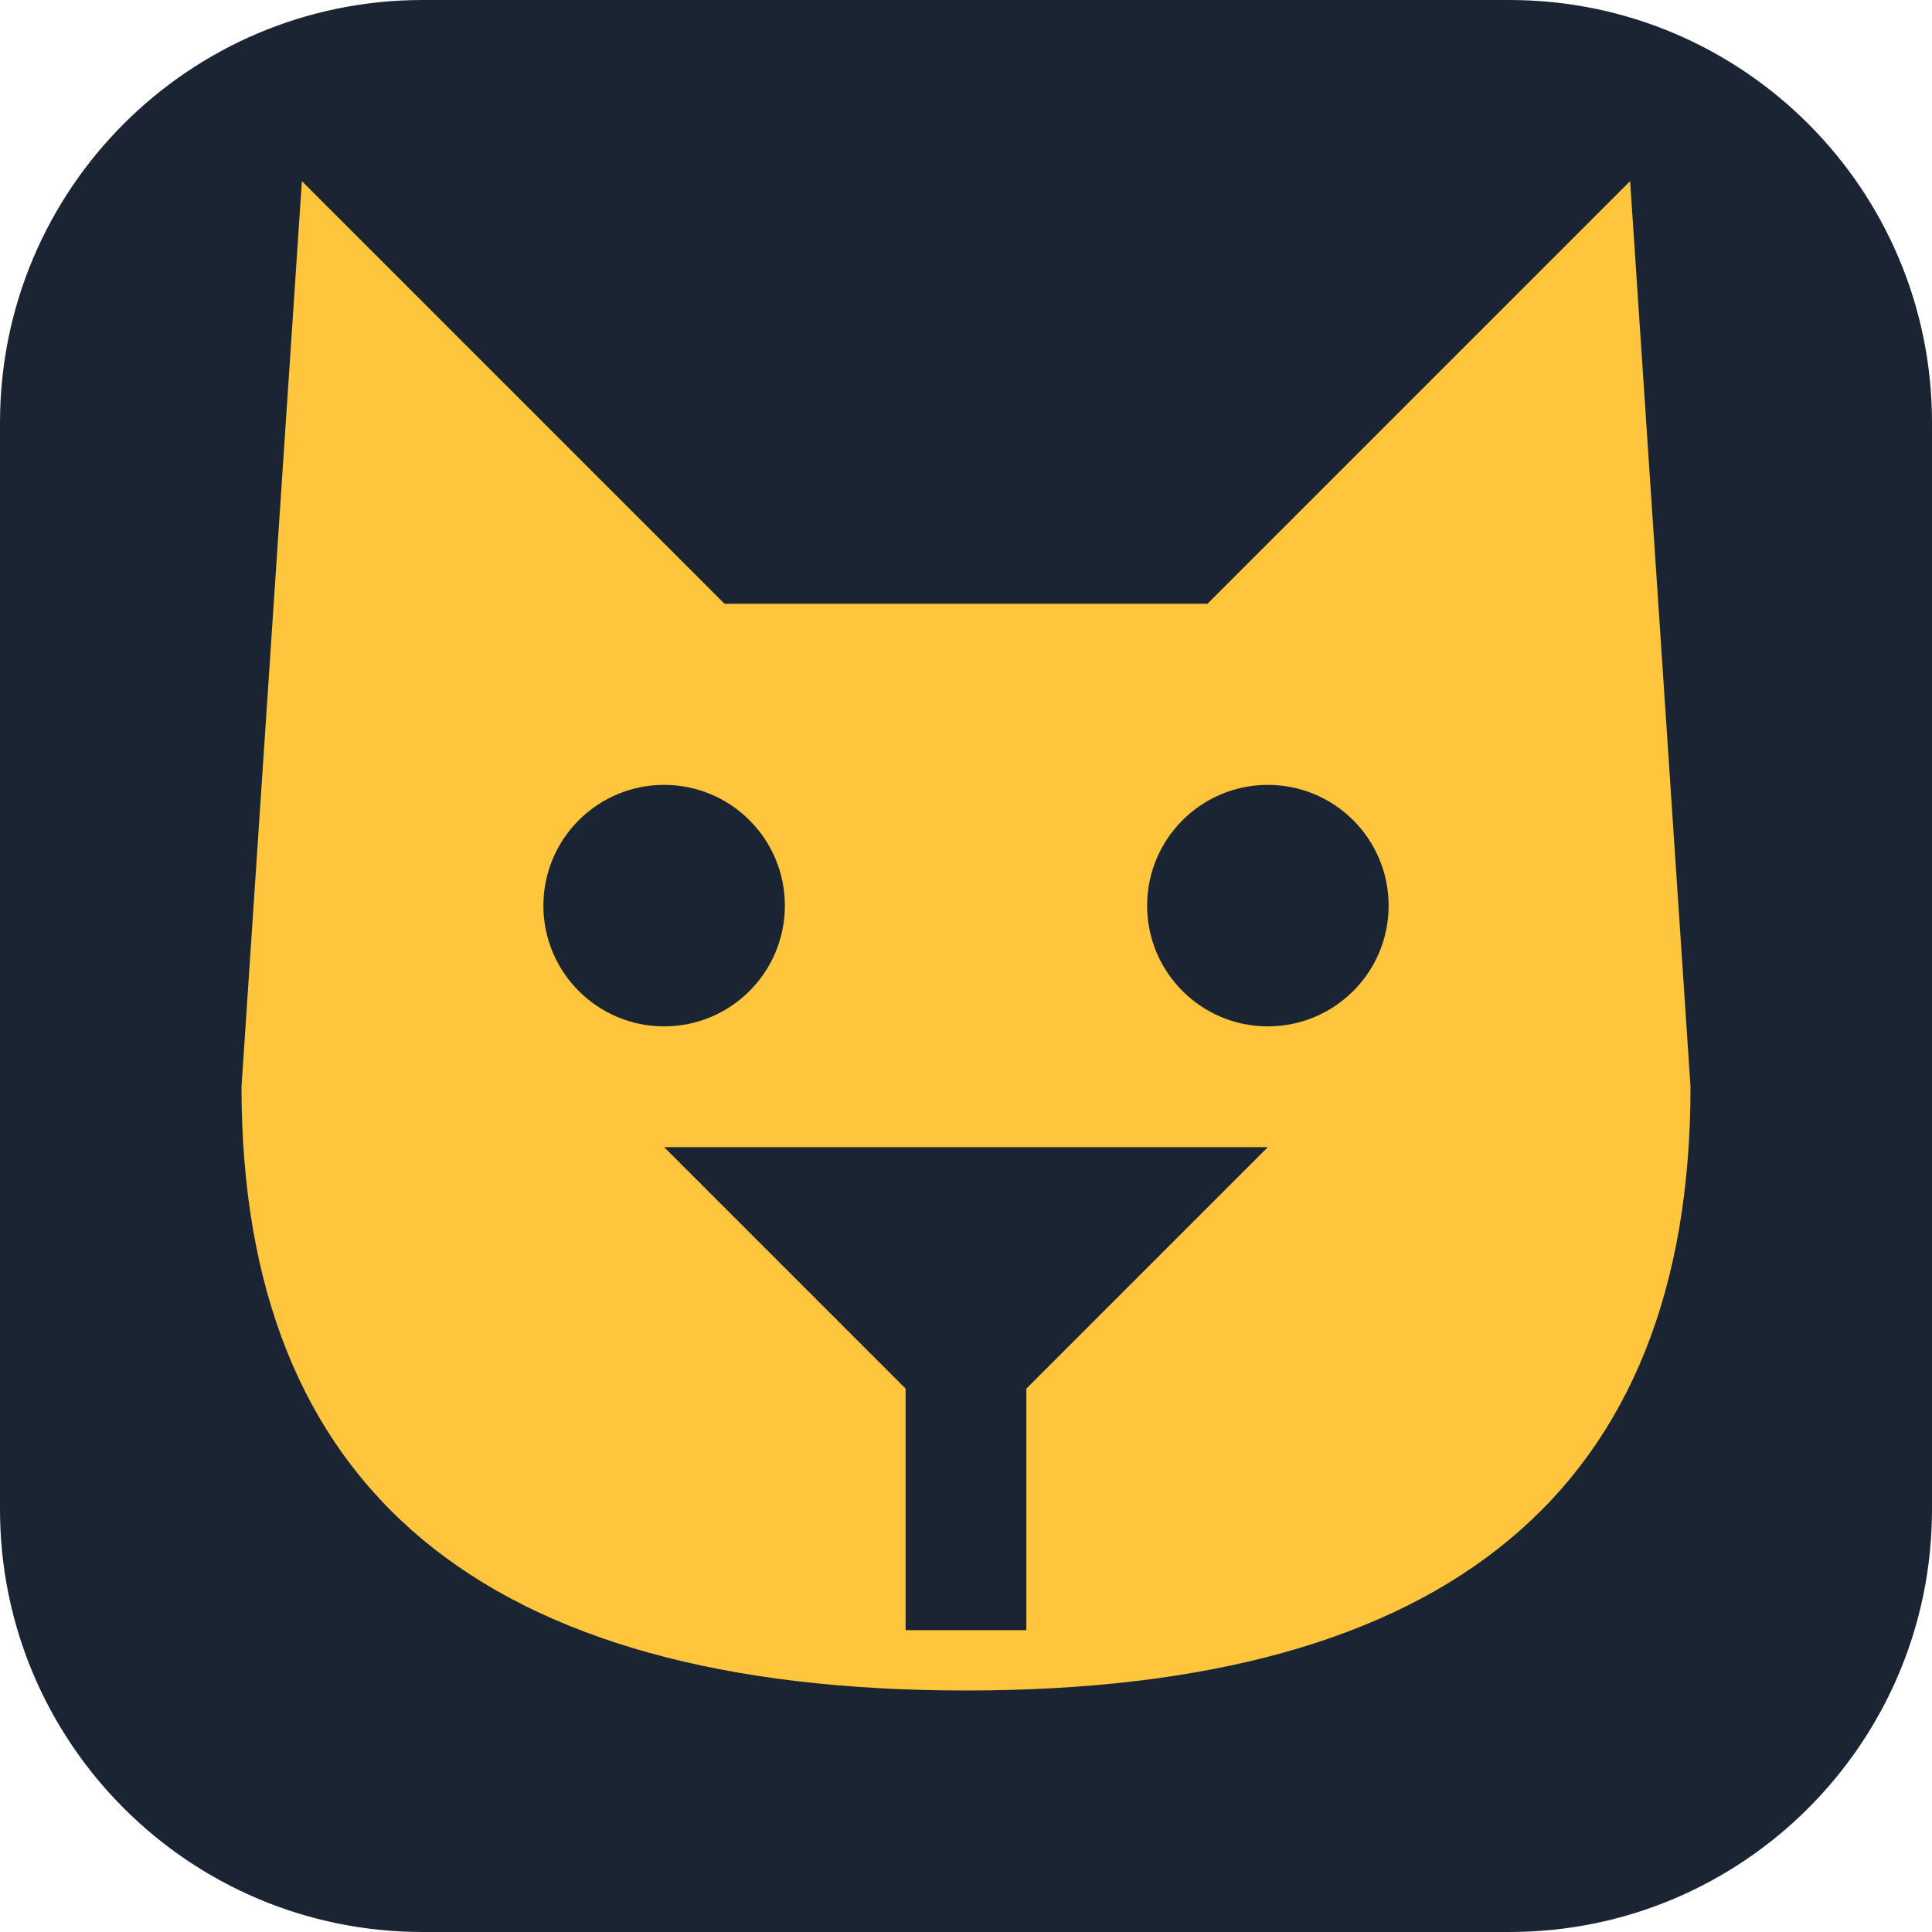
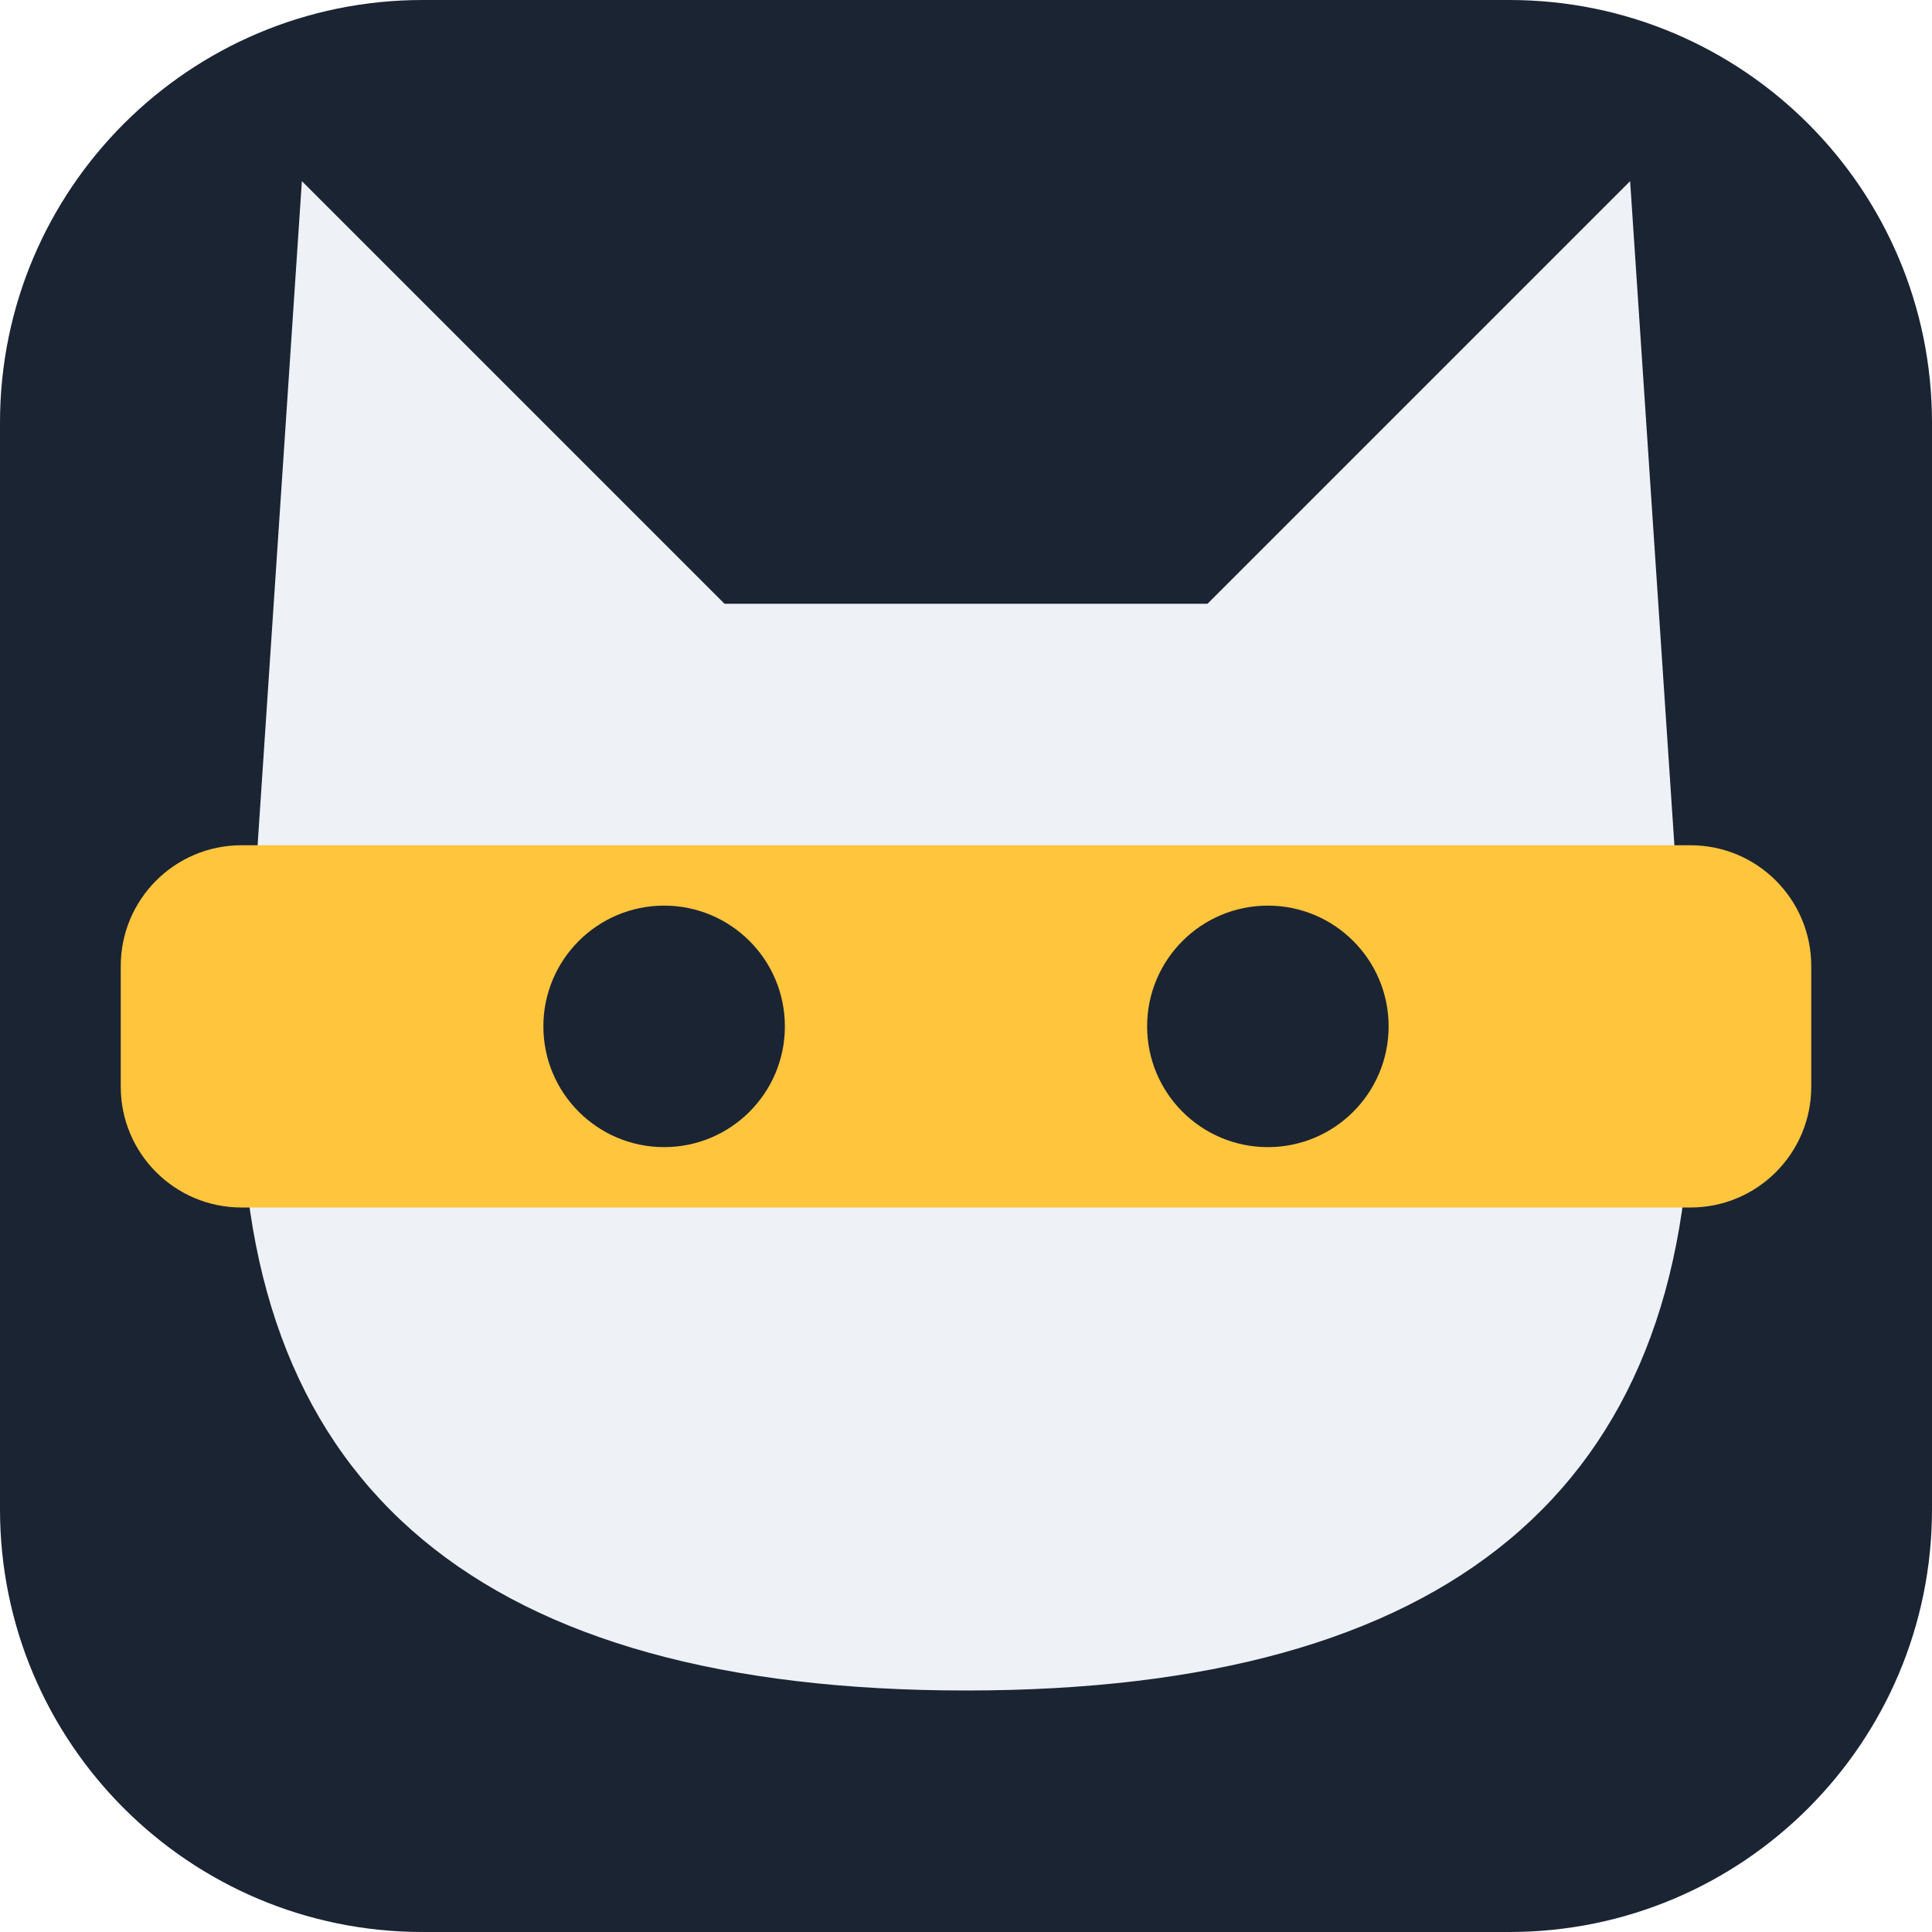
<svg xmlns="http://www.w3.org/2000/svg" viewBox="0 0 16 16">
  <rect width="16" height="16" rx="3.5" fill="#1b2433" />
-   <path d="M2.5 1.5L6 5h4l3.5-3.5L14 9q0 5-6 5T2 9z" fill="#ffc53d" />
-   <circle cx="5.5" cy="7.5" r="1" fill="#1b2433" />
-   <circle cx="10.5" cy="7.5" r="1" fill="#1b2433" />
-   <path d="M5.5 9.5h5l-2 2v2h-1v-2z" fill="#1b2433" />
+   <path d="M2.5 1.5L6 5h4l3.5-3.5L14 9q0 5-6 5T2 9z" fill="#eef1f5" />
+   <rect x="1" y="7" width="14" height="3" rx="1" fill="#ffc53d" />
+   <circle cx="5.5" cy="8.5" r="1" fill="#1b2433" />
+   <circle cx="10.5" cy="8.5" r="1" fill="#1b2433" />
</svg>
